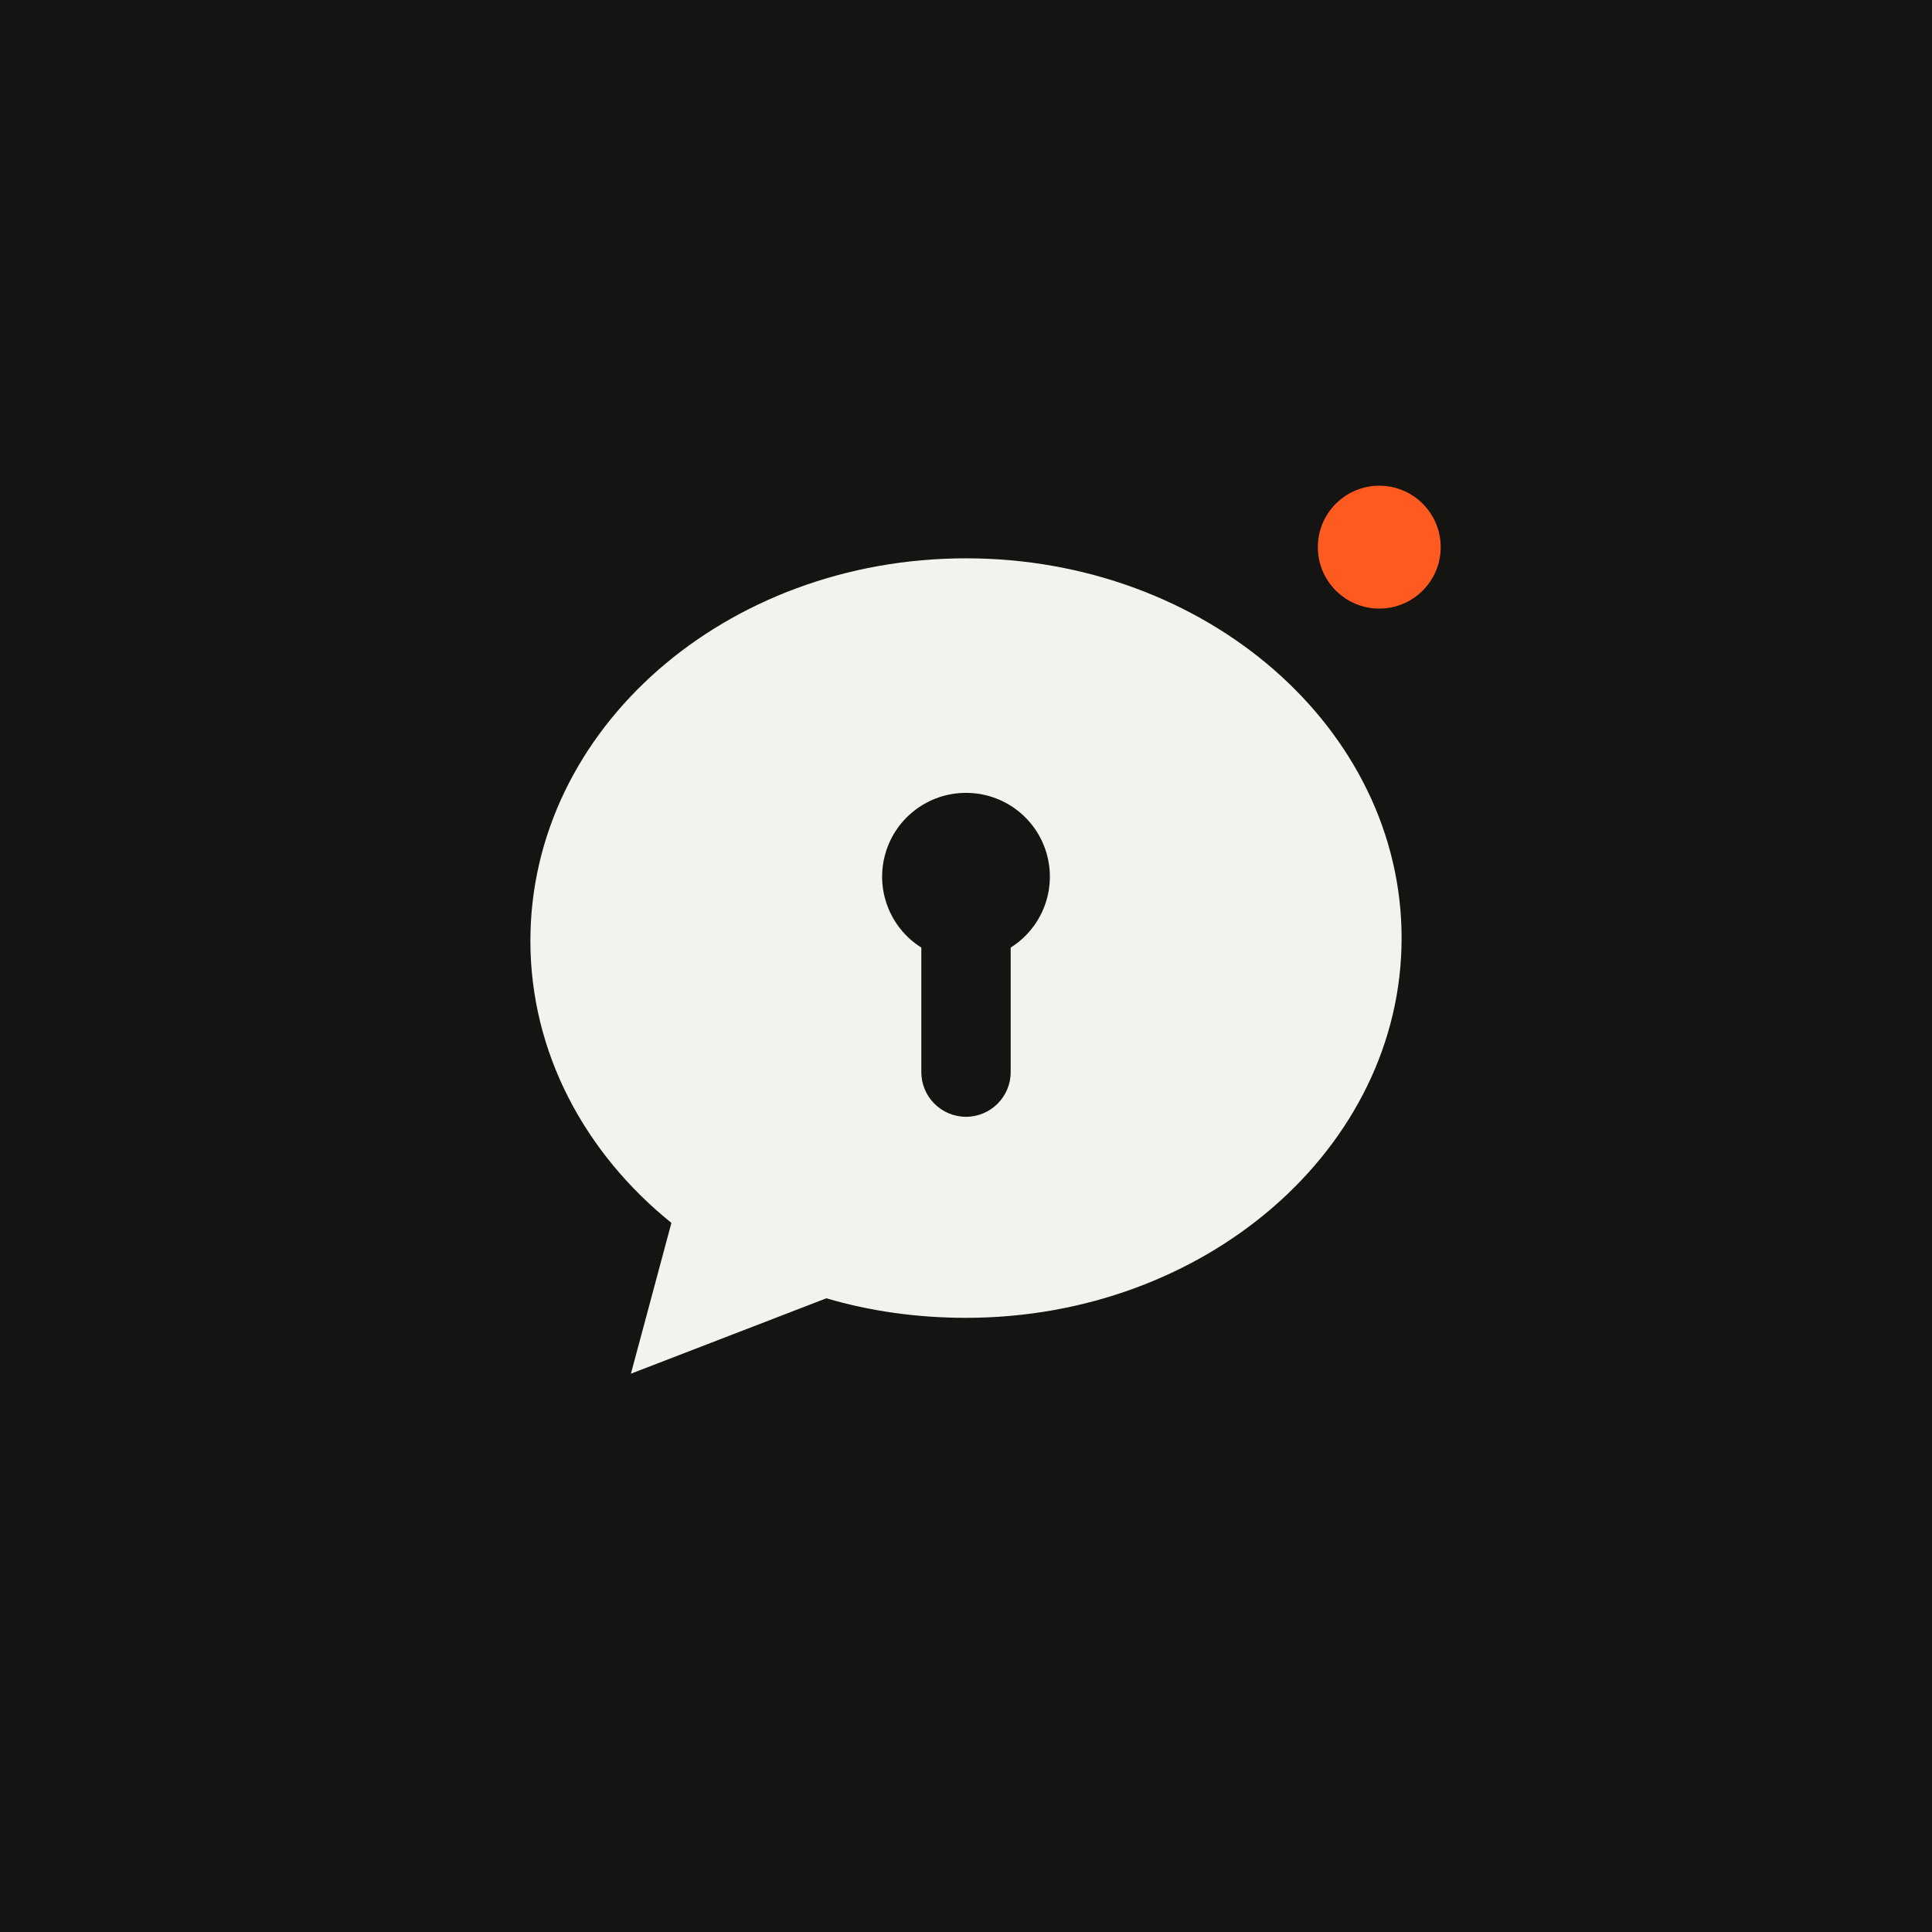
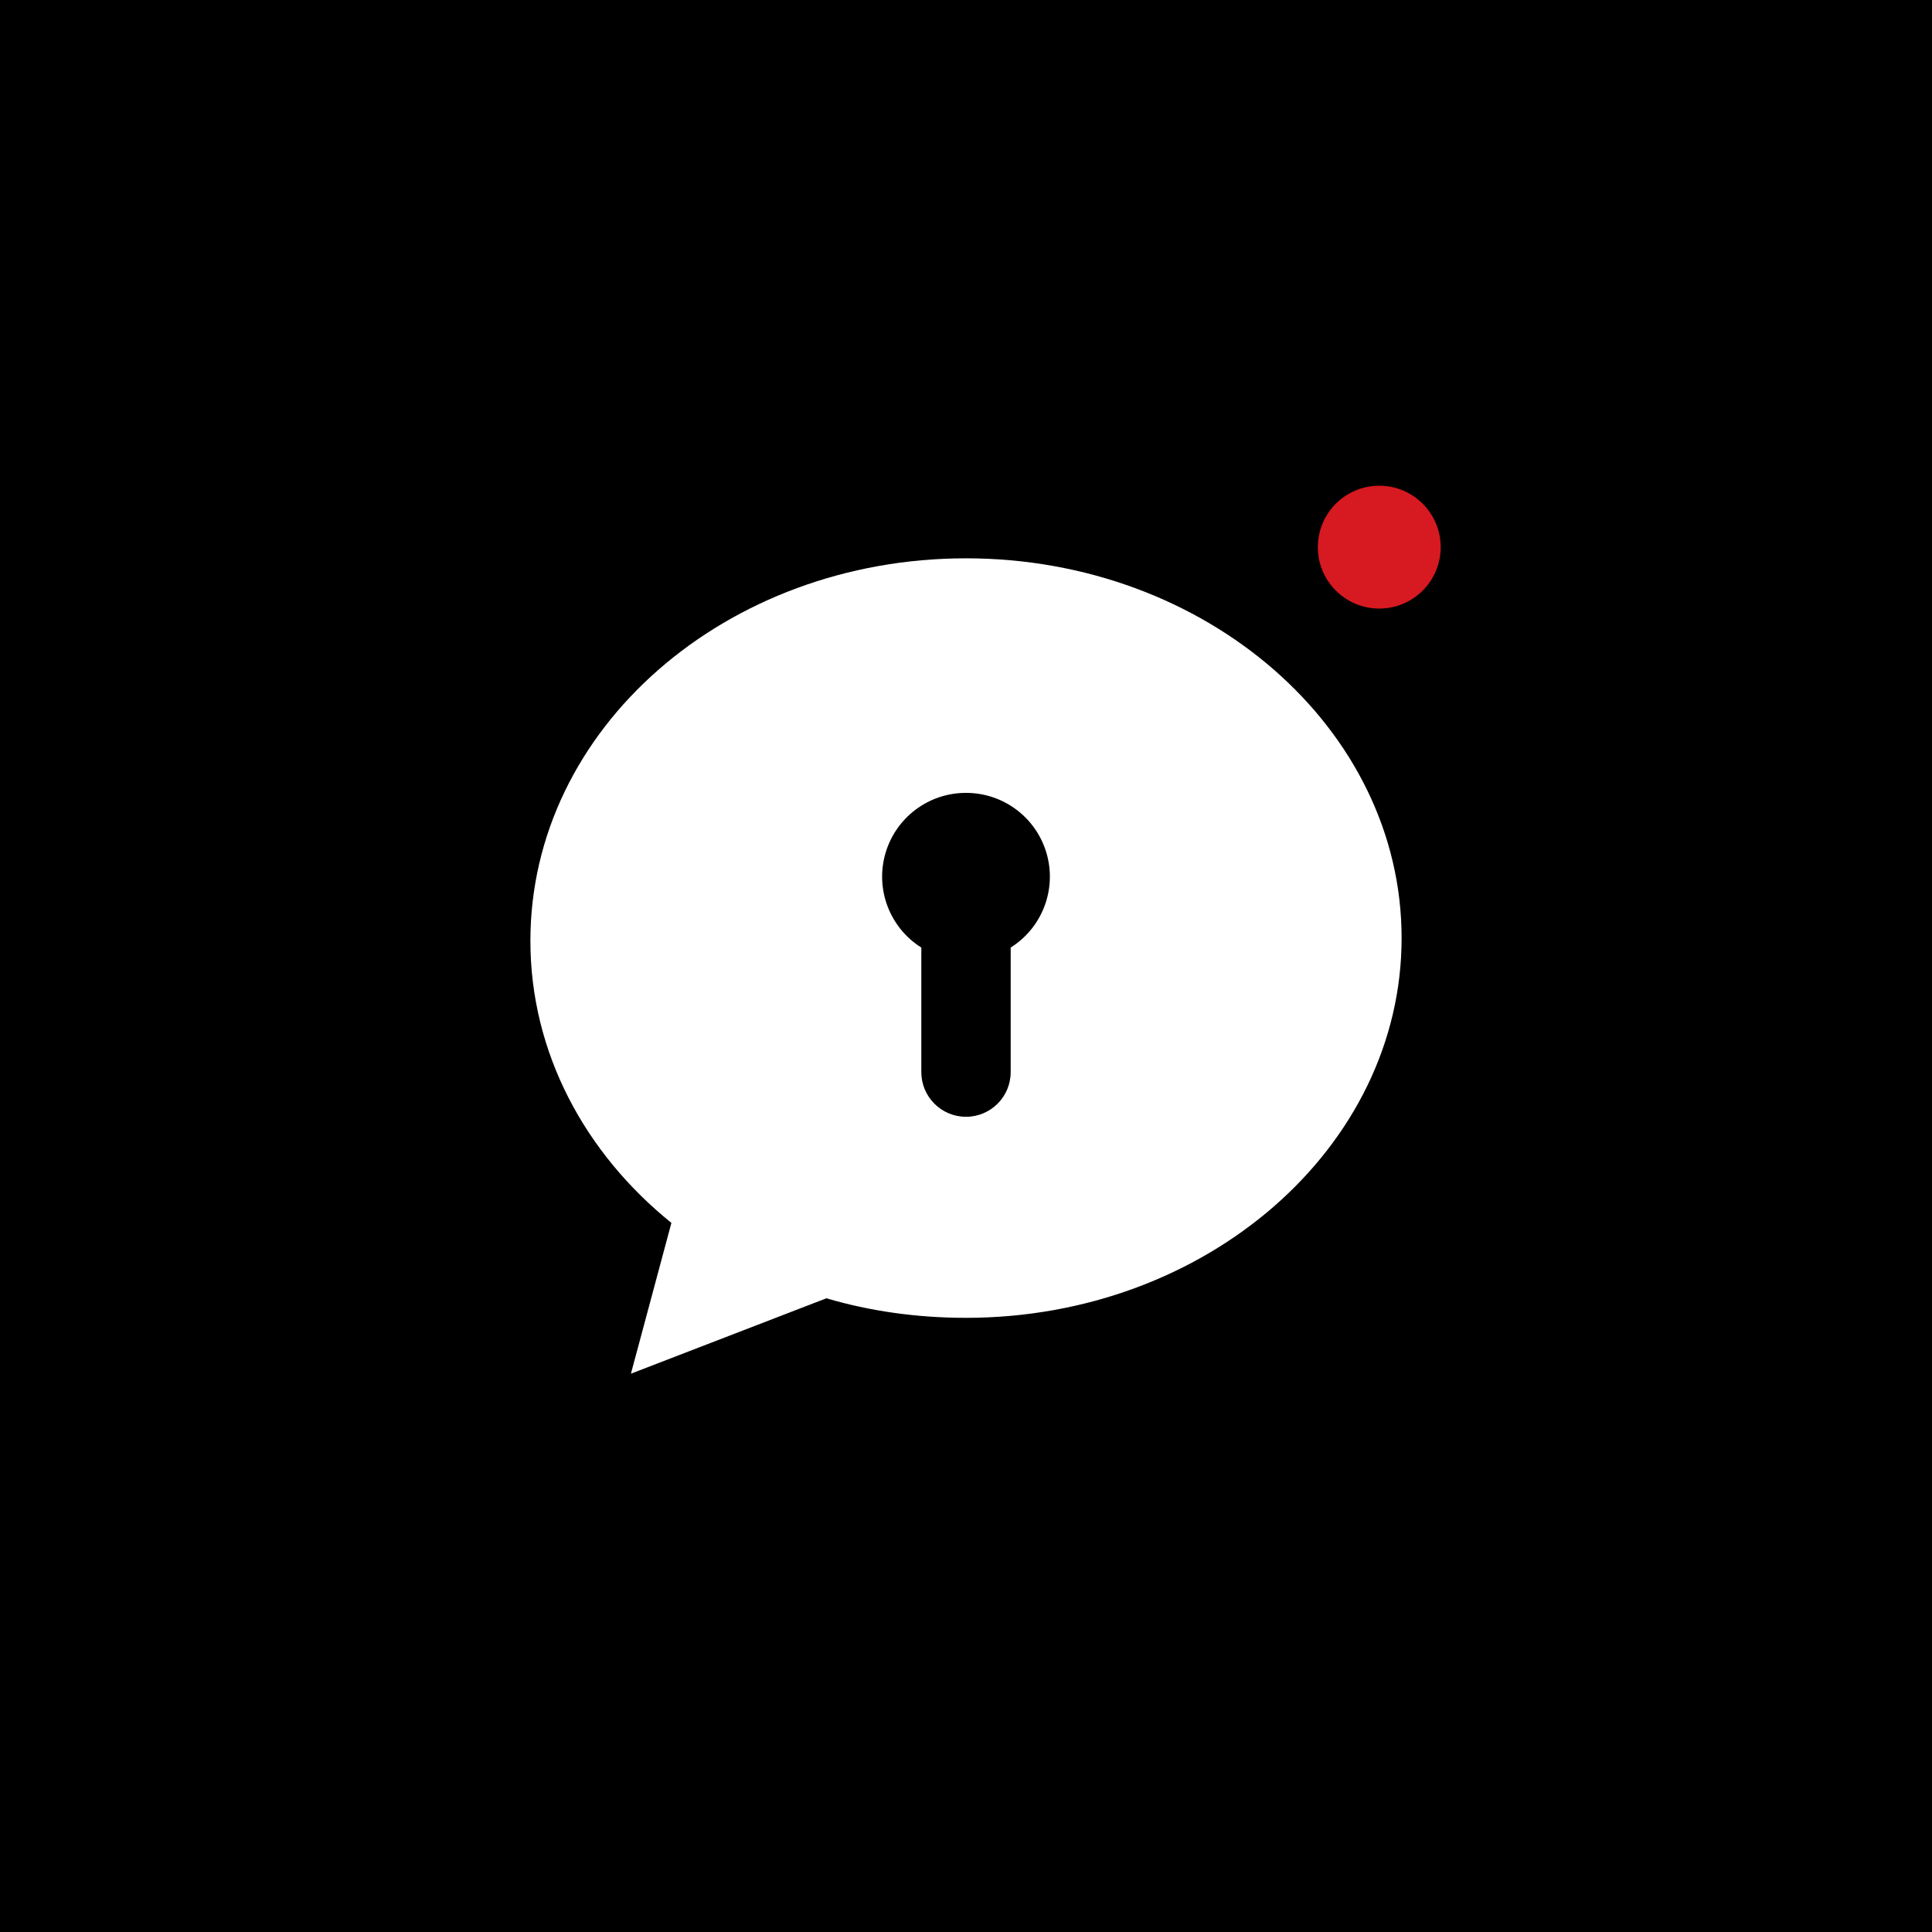
<svg xmlns="http://www.w3.org/2000/svg" viewBox="0 0 512 512">
-   <rect width="512" height="512" fill="#141412" />
+   <rect width="512" height="512" rx="0" fill="#000000" />
  <g transform="translate(256 256) scale(0.74) translate(-256 -258)">
-     <path fill="#f4f2ed" fill-rule="evenodd" d="M256 112c-86 0-156 61-156 137 0 40 19.5 76 50.5 101L136 404l70-27c15.6 4.6 32.4 7 50 7 86 0 156-61 156-136S342 112 256 112Z M256 196a30 30 0 0 1 16 55.4V296a16 16 0 0 1-32 0v-44.6A30 30 0 0 1 256 196Z" />
-     <circle cx="404" cy="108" r="22" fill="#ff5a1f" />
+     <path fill="#ffffff" fill-rule="evenodd" d="M256 112c-86 0-156 61-156 137 0 40 19.5 76 50.5 101L136 404l70-27c15.6 4.6 32.4 7 50 7 86 0 156-61 156-136S342 112 256 112Z M256 196a30 30 0 0 1 16 55.4V296a16 16 0 0 1-32 0v-44.6A30 30 0 0 1 256 196Z" />
+     <circle cx="404" cy="108" r="22" fill="#d71921" />
  </g>
</svg>
